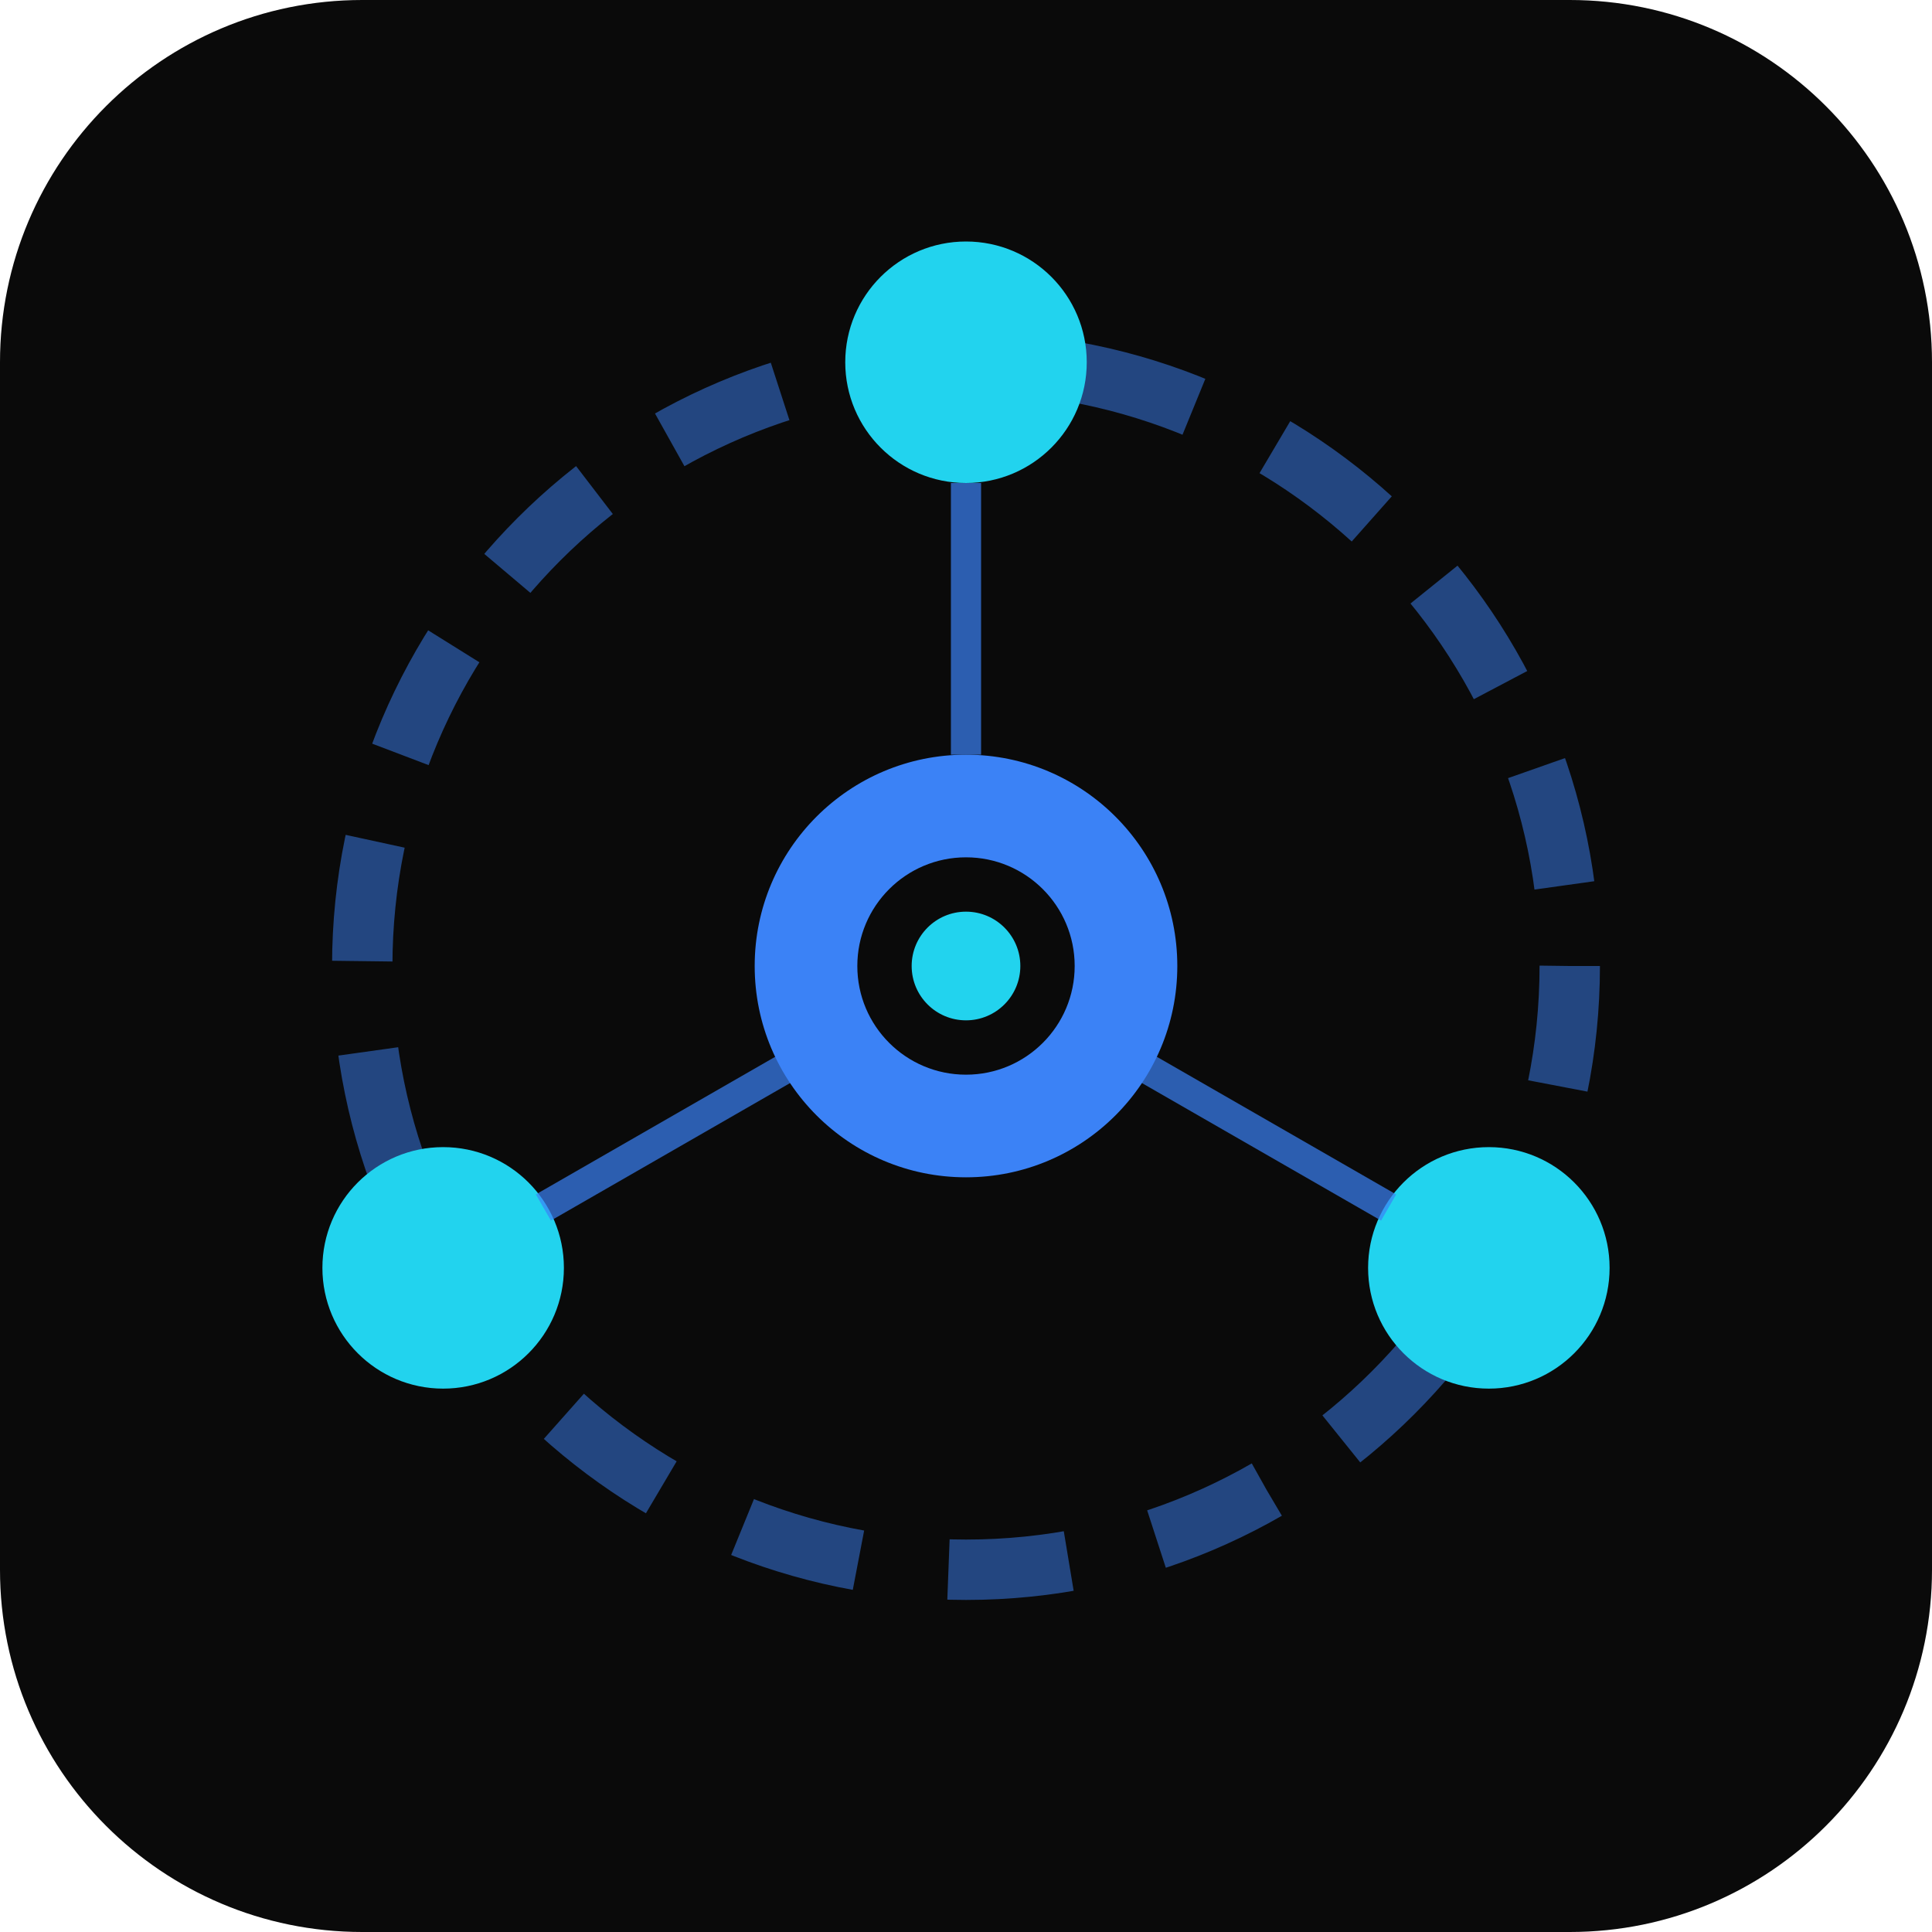
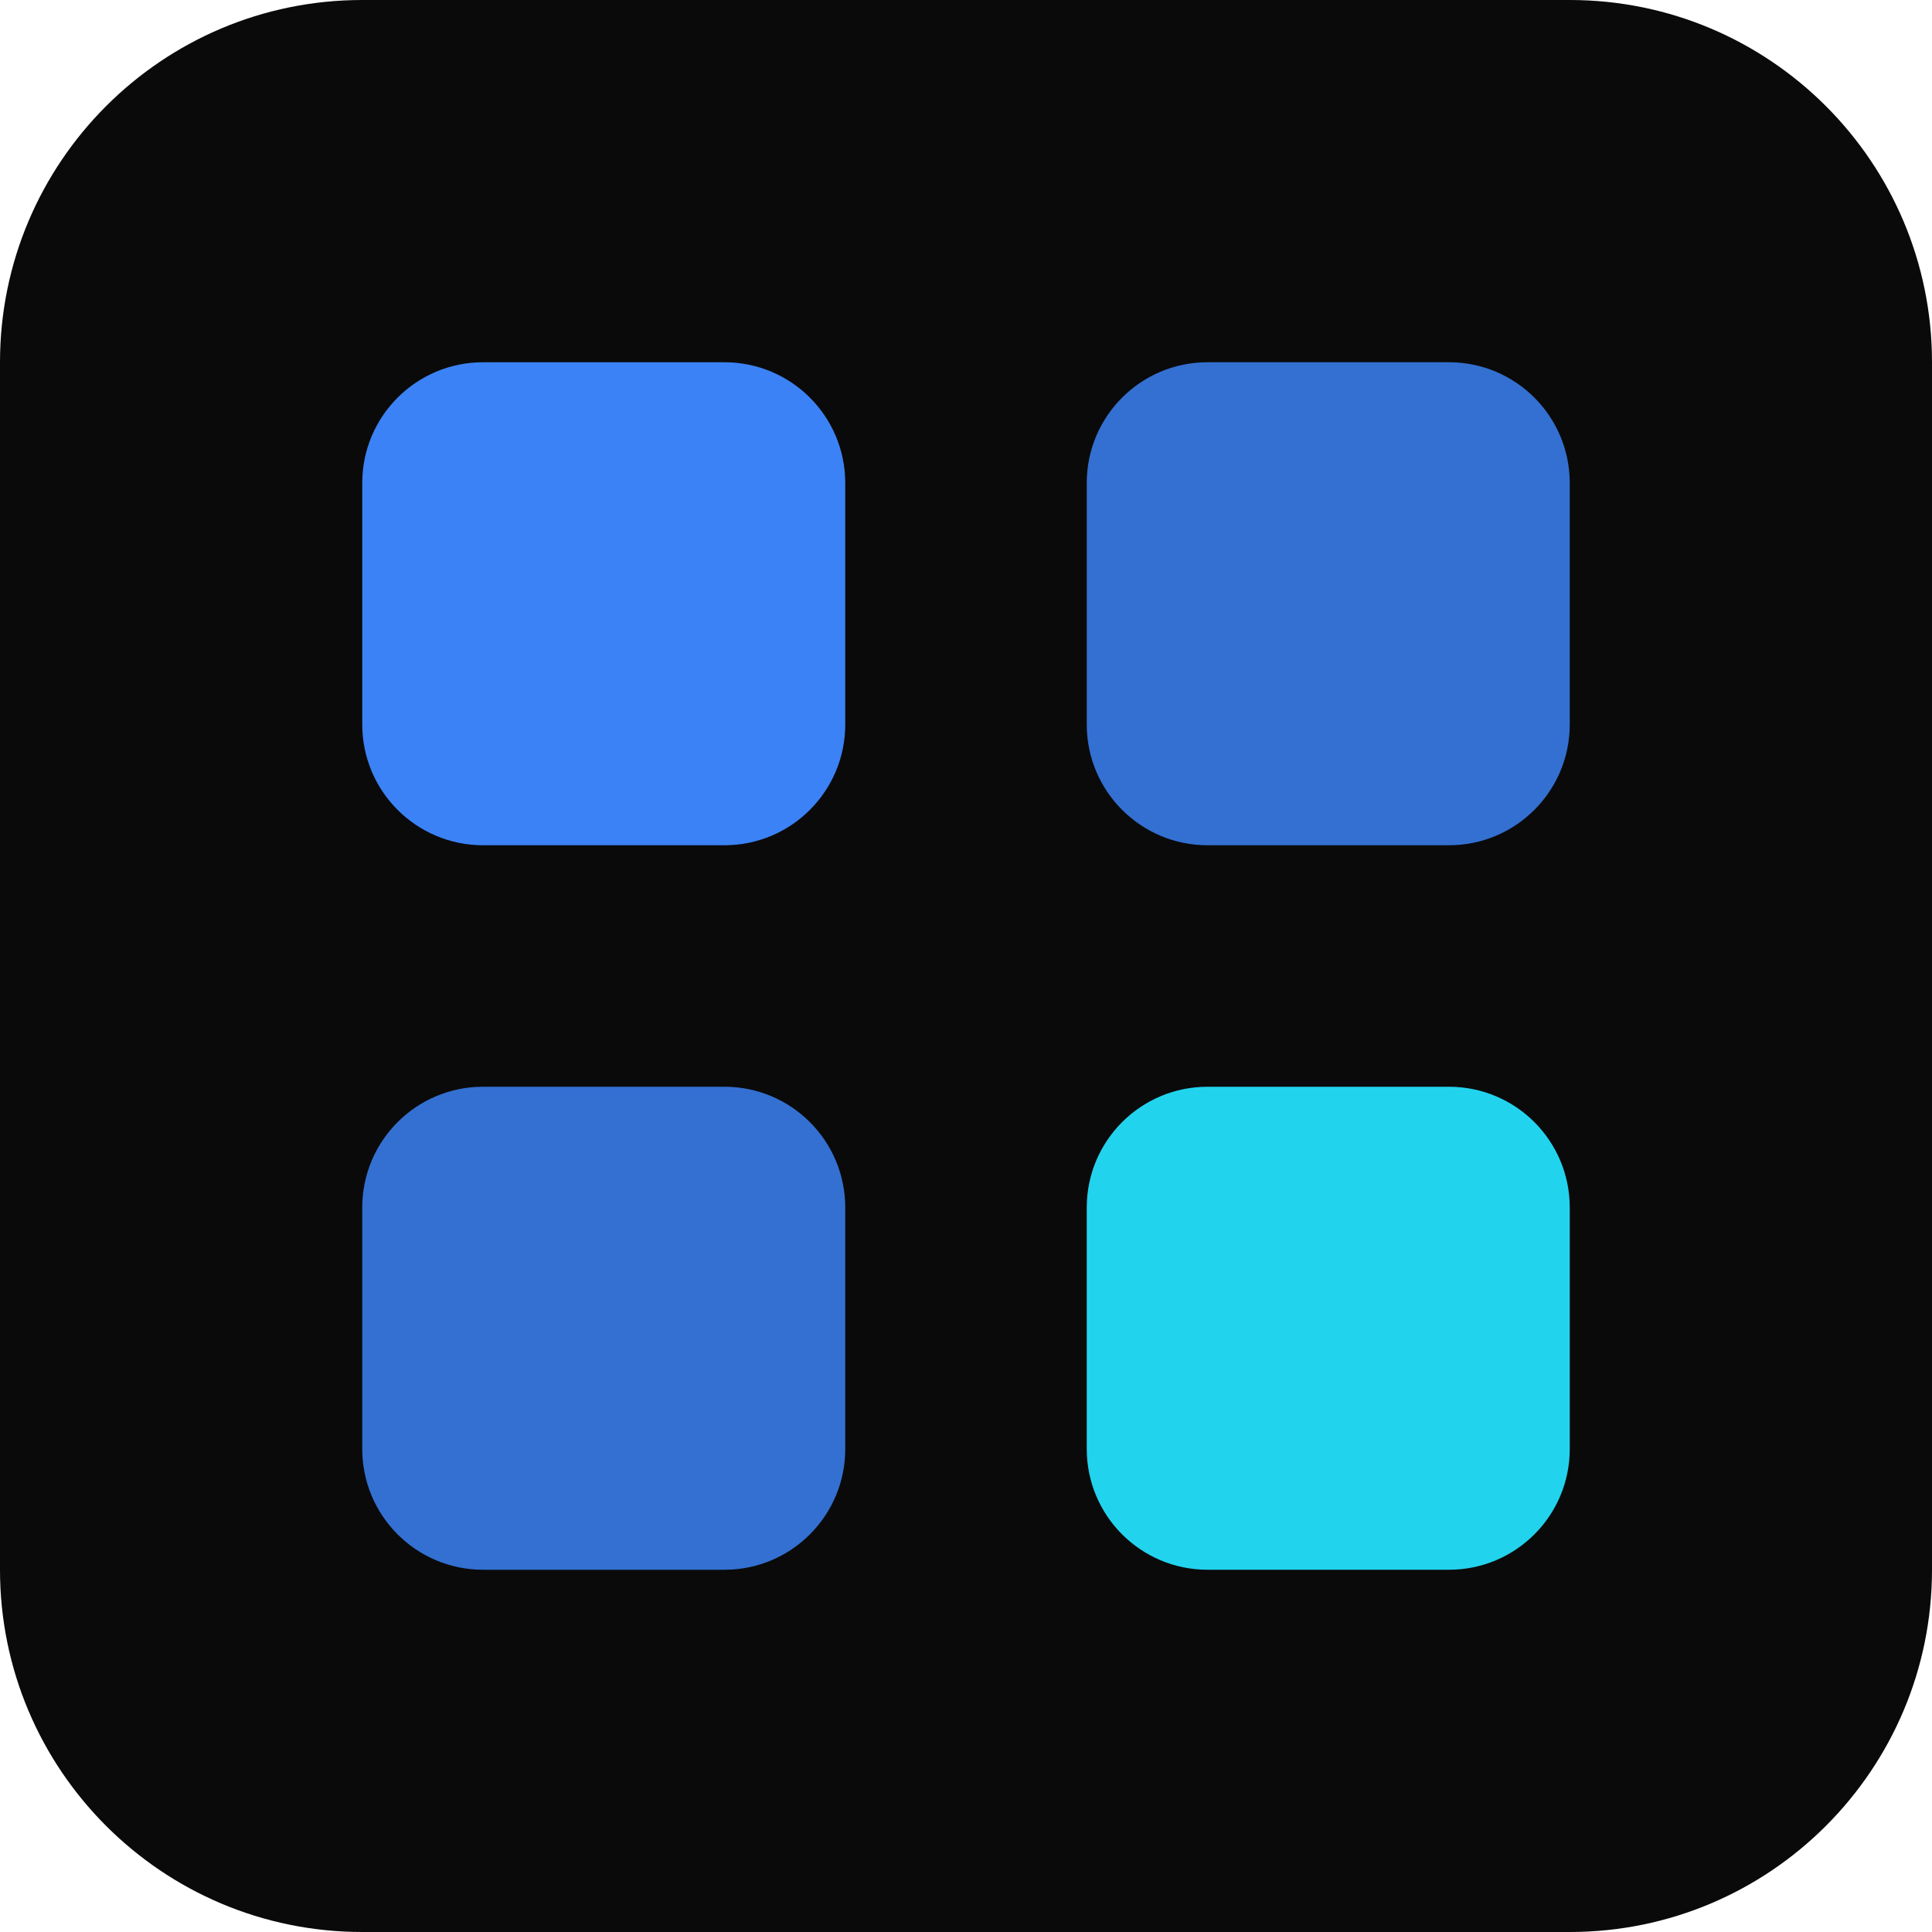
<svg xmlns="http://www.w3.org/2000/svg" viewBox="0 0 32 32" width="32" height="32">
  <rect width="32" height="32" rx="6" fill="#0a0a0a" />
-   <g transform="translate(16,16)">
-     <circle cx="0" cy="0" r="10" fill="none" stroke="#3b82f6" stroke-width="1" stroke-dasharray="2 1.5" opacity="0.5" />
-     <circle cx="0" cy="0" r="3.5" fill="#3b82f6" />
-     <circle cx="0" cy="0" r="1.8" fill="#0a0a0a" />
-     <circle cx="0" cy="0" r="0.9" fill="#22d3ee" />
-     <circle cx="0" cy="-10" r="2" fill="#22d3ee" />
-     <circle cx="8.66" cy="5" r="2" fill="#22d3ee" />
-     <circle cx="-8.66" cy="5" r="2" fill="#22d3ee" />
-     <line x1="0" y1="-3.5" x2="0" y2="-8" stroke="#3b82f6" stroke-width="0.5" opacity="0.7" />
-     <line x1="3" y1="1.7" x2="7" y2="4" stroke="#3b82f6" stroke-width="0.5" opacity="0.7" />
-     <line x1="-3" y1="1.7" x2="-7" y2="4" stroke="#3b82f6" stroke-width="0.5" opacity="0.7" />
-   </g>
+   <rect x="6" y="6" width="8" height="8" rx="2" fill="#3b82f6" />
+   <rect x="18" y="6" width="8" height="8" rx="2" fill="#3b82f6" opacity="0.85" />
+   <rect x="6" y="18" width="8" height="8" rx="2" fill="#3b82f6" opacity="0.85" />
+   <rect x="18" y="18" width="8" height="8" rx="2" fill="#22d3ee" />
</svg>
